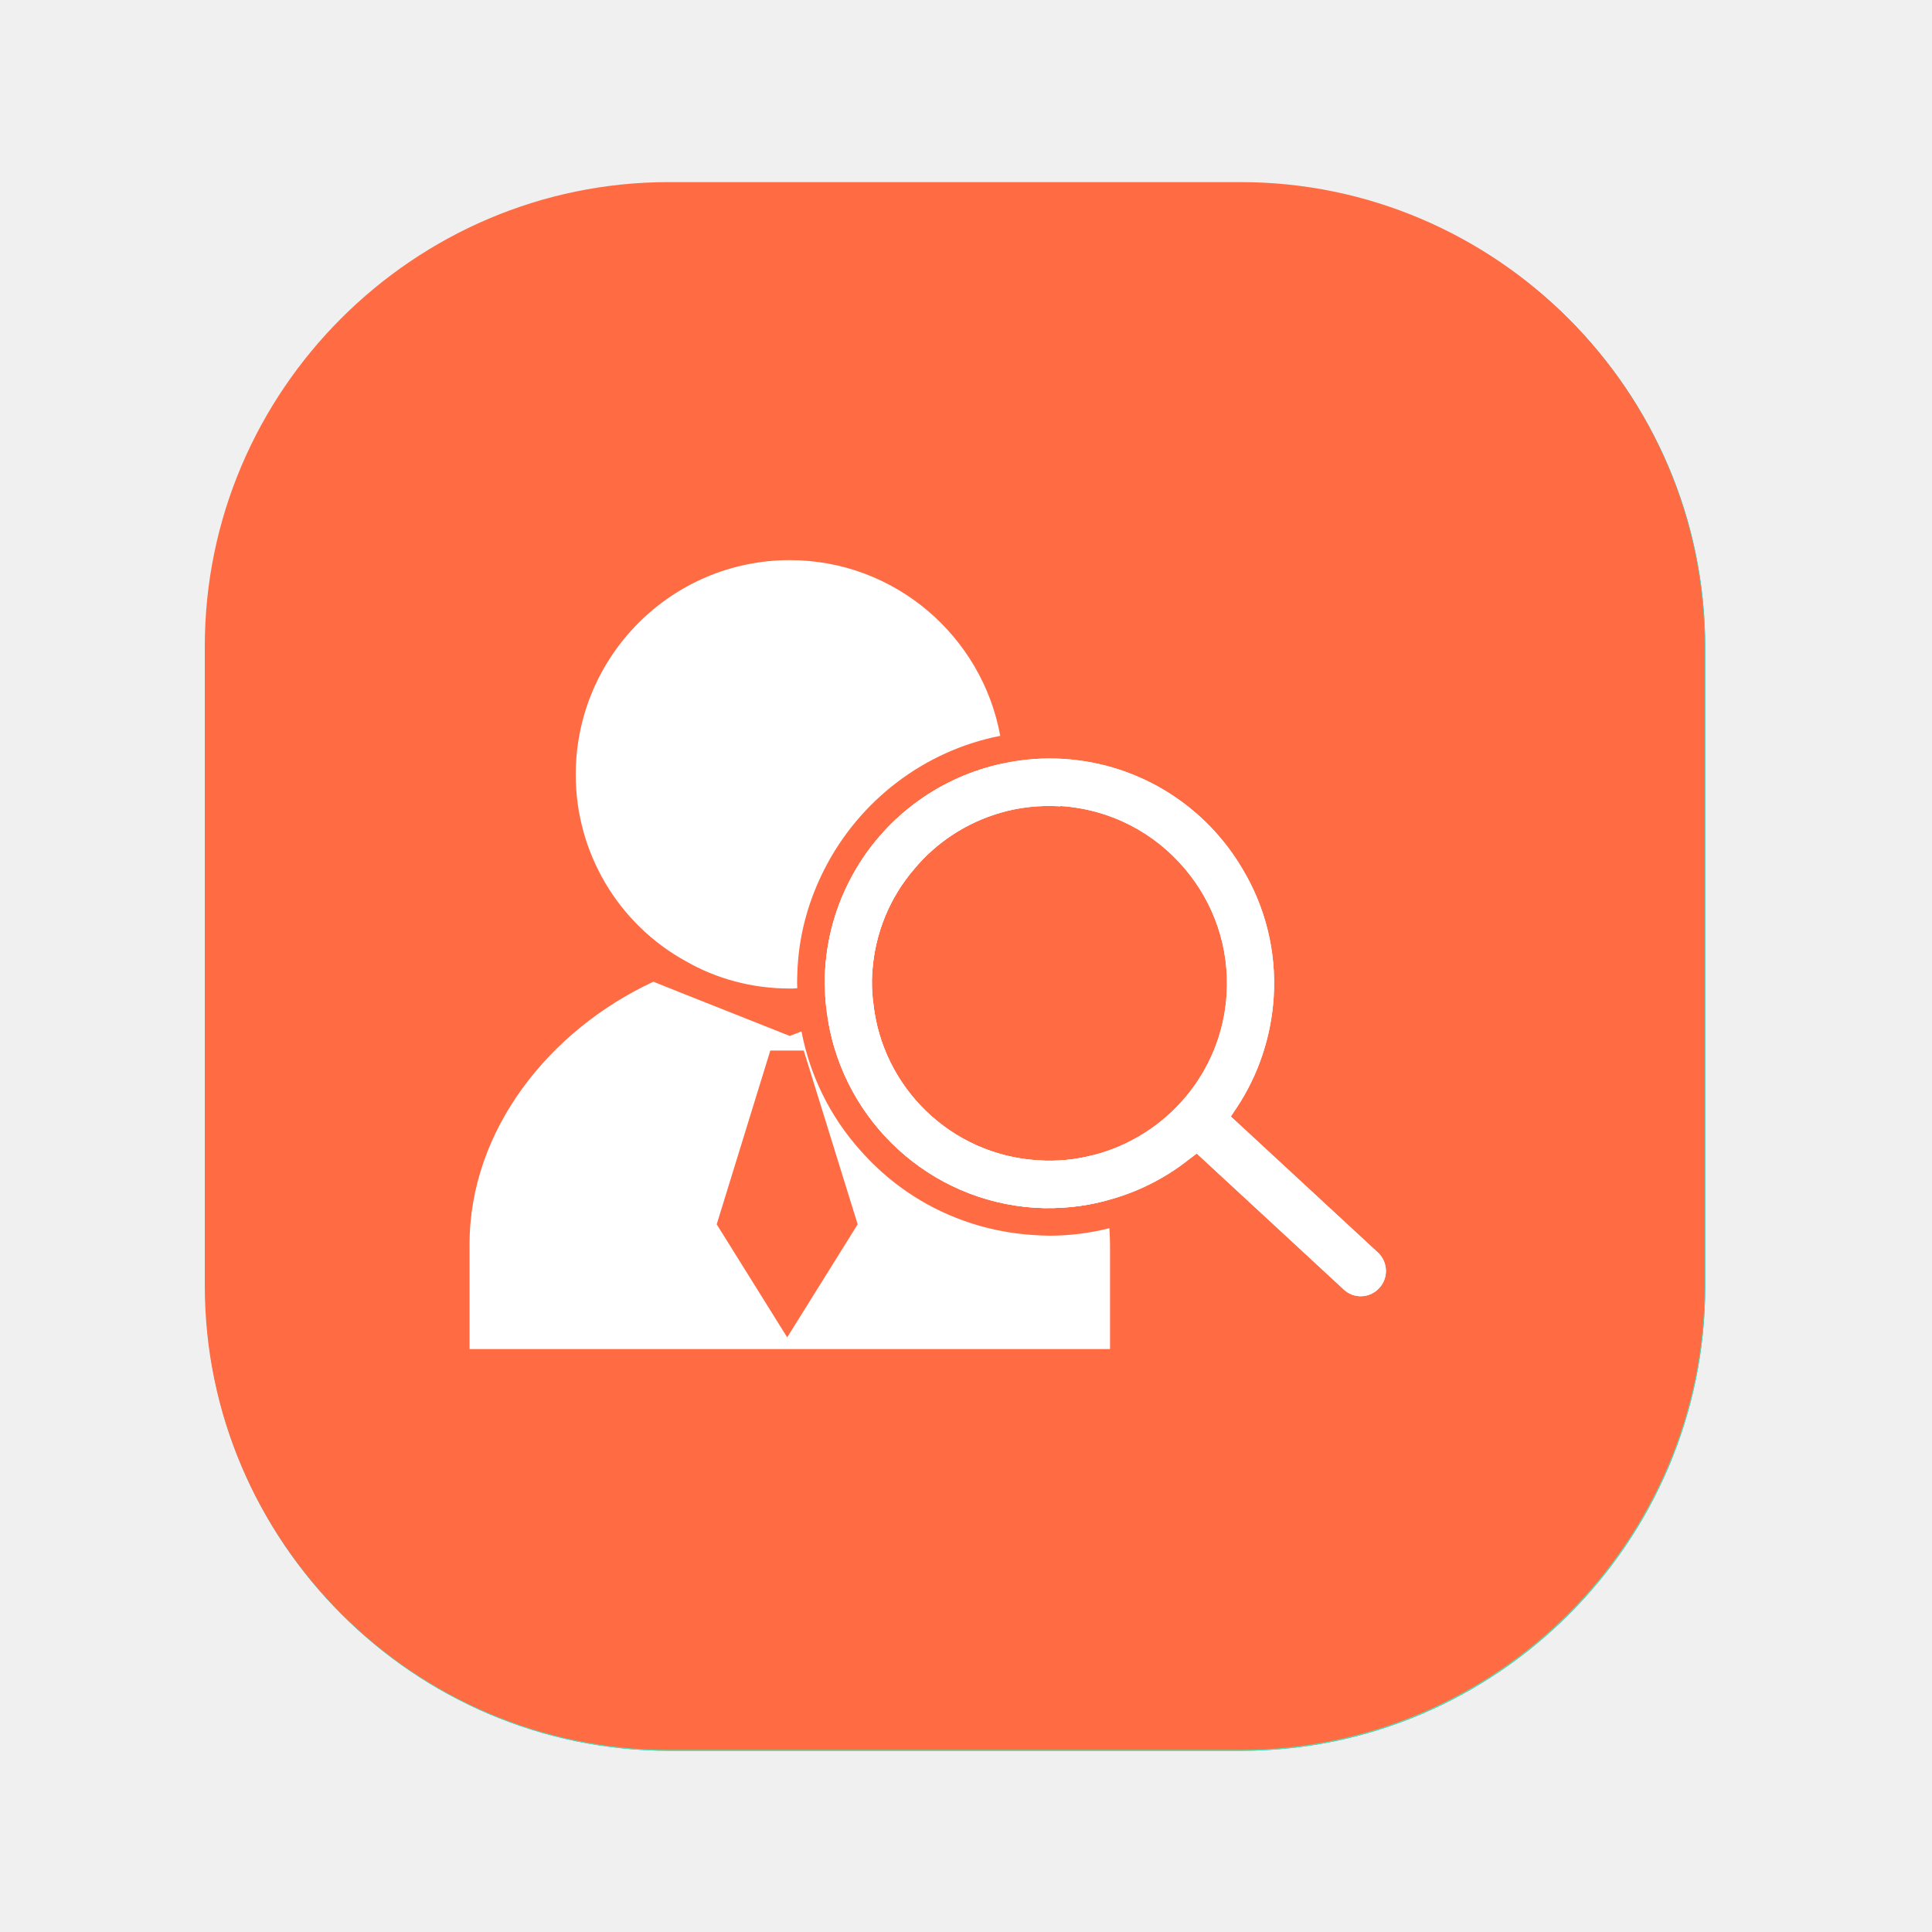
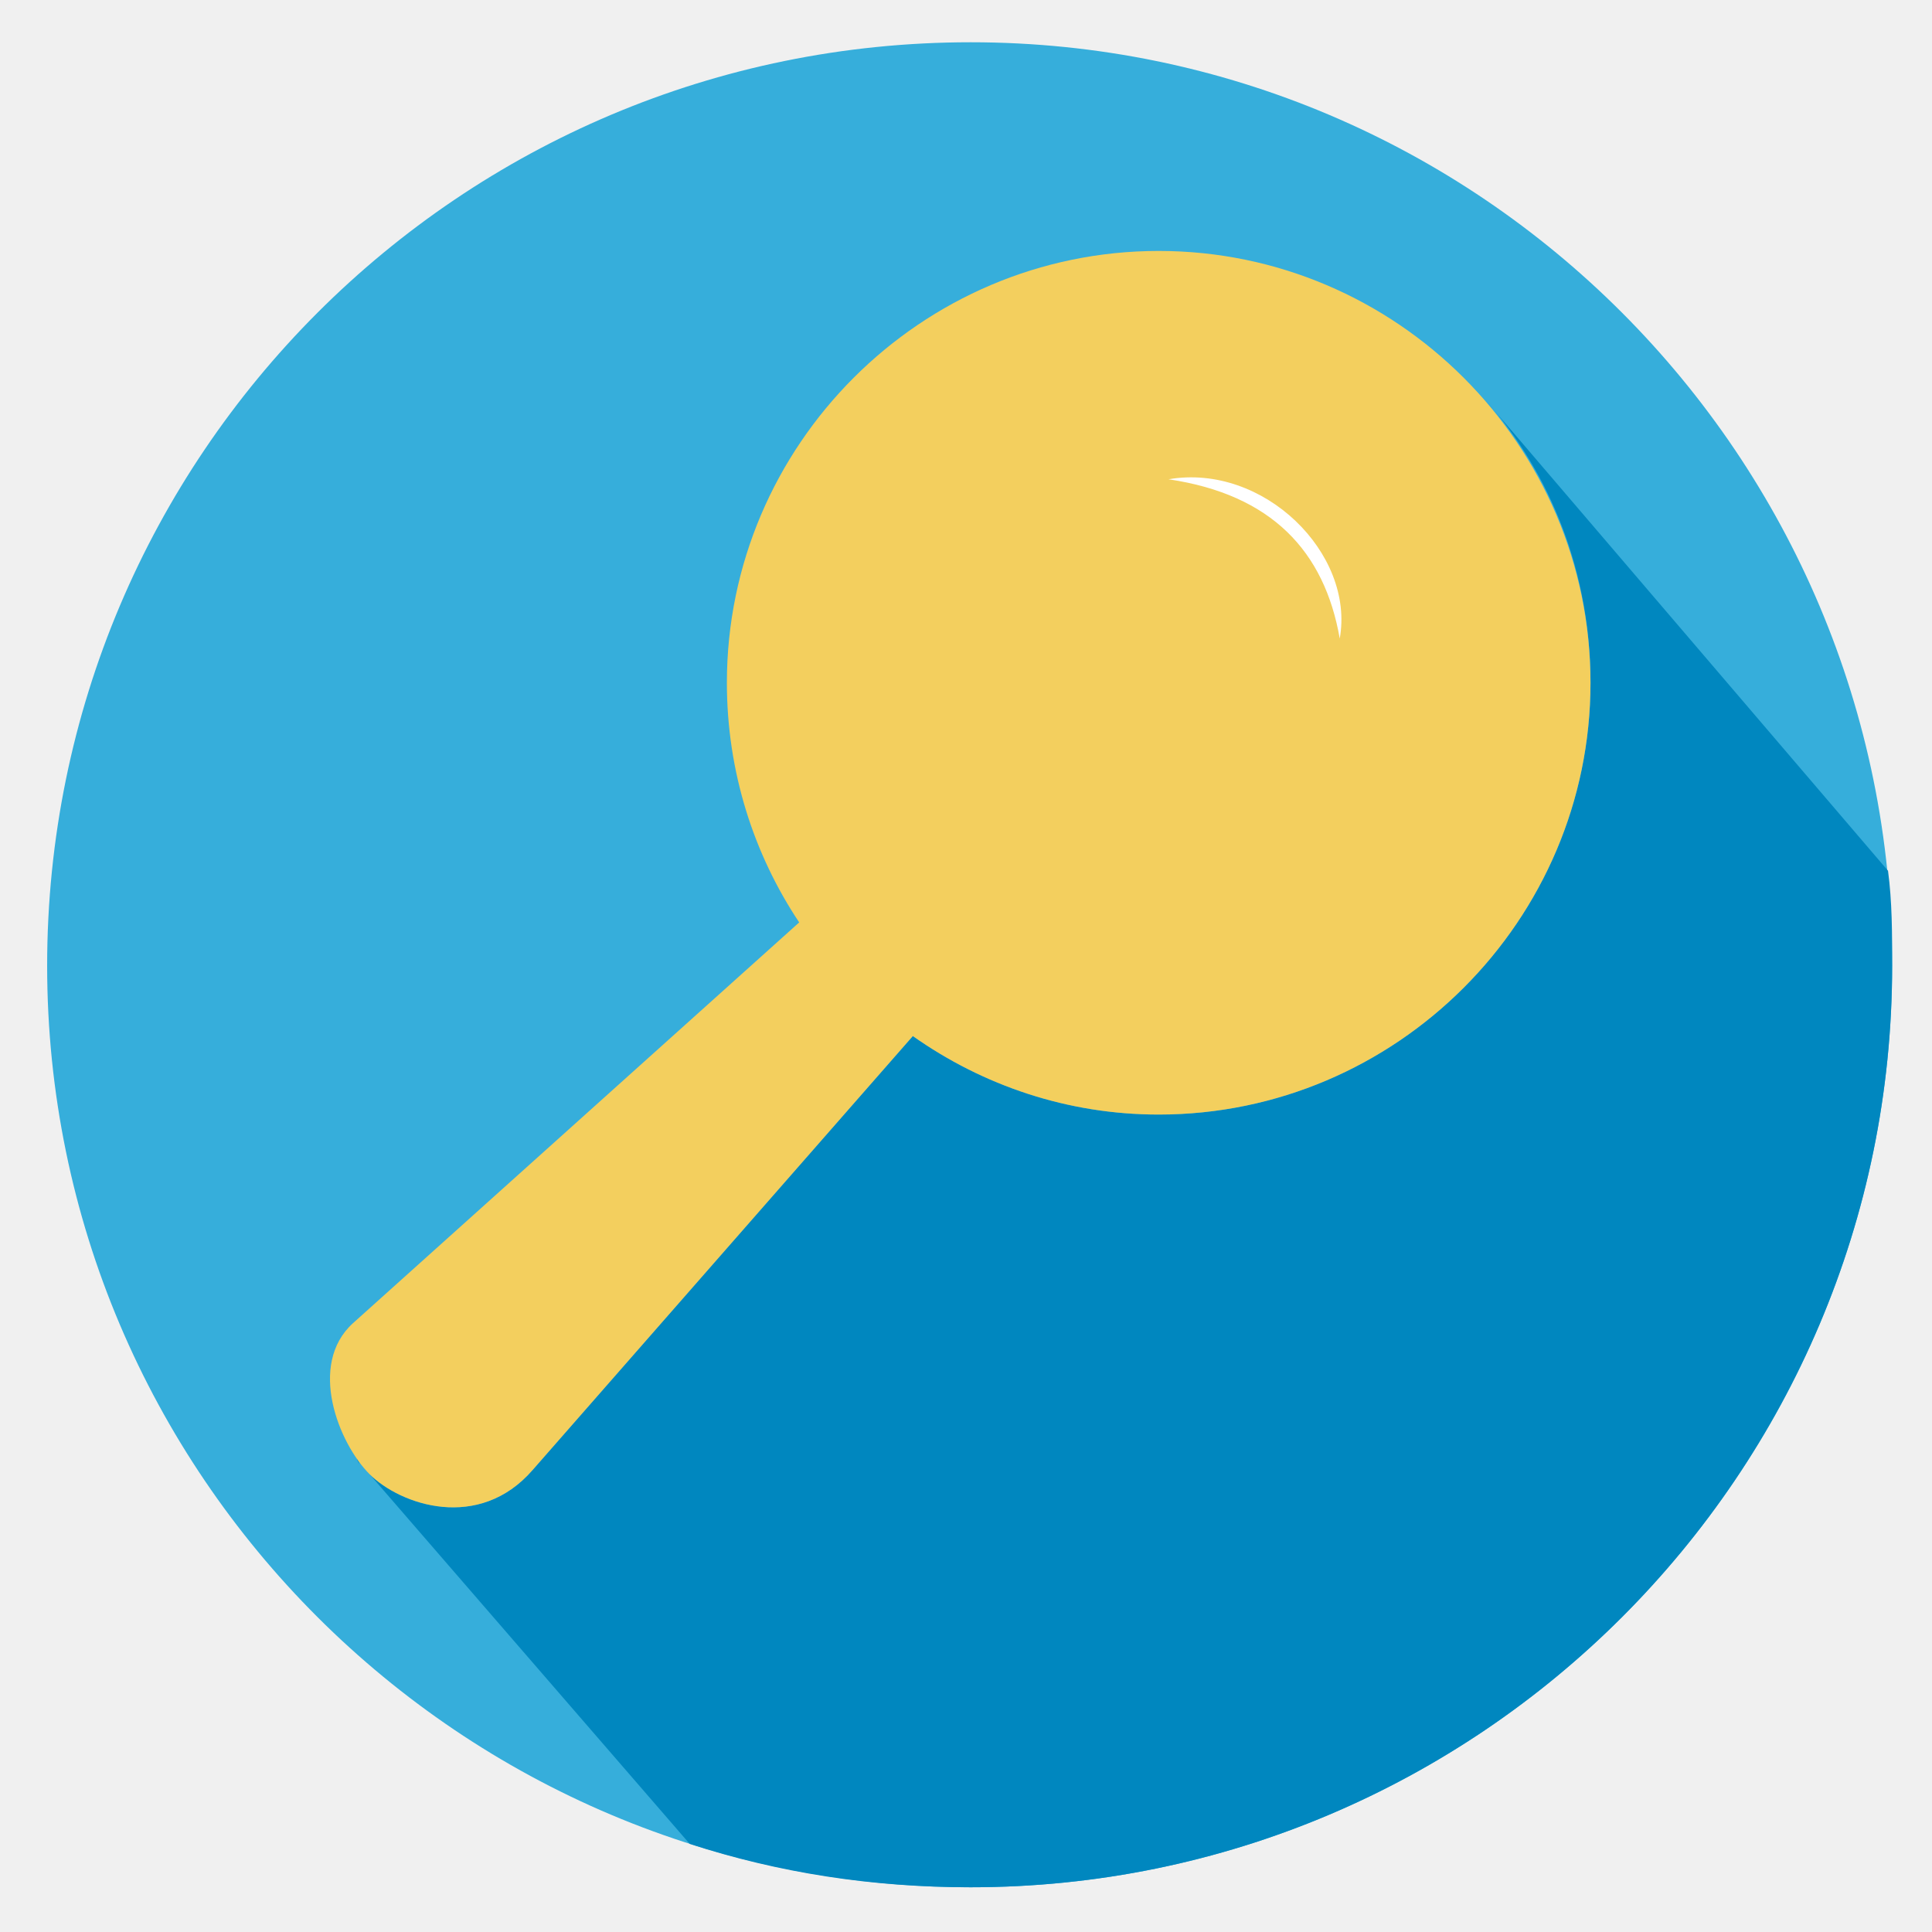
- <svg xmlns="http://www.w3.org/2000/svg" t="1620955983217" class="icon" viewBox="0 0 1024 1024" version="1.1" p-id="55619" width="200" height="200">
+ <svg xmlns="http://www.w3.org/2000/svg" t="1620966574755" class="icon" viewBox="0 0 1024 1024" version="1.1" p-id="125394" width="200" height="200">
  <defs>
    <style type="text/css" />
  </defs>
-   <path d="M657.852 927.953h-303.02c-135.284 0-245.97-110.687-245.97-245.97V342.964c0-135.284 110.687-245.97 245.97-245.97h303.02c135.284 0 245.97 110.687 245.97 245.97v339.018c0 135.284-110.686 245.971-245.97 245.971z" fill="#3DA4FF" p-id="55620" />
-   <path d="M670.413 296.484H342.271c-15.195 0-27.528 12.333-27.528 27.528v317.35c0 11.671 7.267 21.803 18.058 25.766l164.071 59.683a27.99 27.99 0 0 0 18.94 0l164.071-59.683c10.792-3.963 18.058-14.313 18.058-25.766v-317.35c0-15.195-12.332-27.528-27.528-27.528z m-52.099 172.264l-43.513 42.415a11.317 11.317 0 0 0-3.255 10.019l10.272 59.891c1.586 9.247-8.12 16.298-16.424 11.933l-53.785-28.277a11.316 11.316 0 0 0-10.534 0l-53.785 28.277c-8.304 4.366-18.01-2.686-16.424-11.933l10.272-59.891a11.32 11.32 0 0 0-3.255-10.019l-43.513-42.415c-6.718-6.549-3.011-17.958 6.273-19.307l60.134-8.738a11.322 11.322 0 0 0 8.523-6.192l26.893-54.49c4.152-8.413 16.149-8.413 20.301 0l26.893 54.49a11.32 11.32 0 0 0 8.523 6.192l60.134 8.738c9.282 1.349 12.989 12.758 6.27 19.307z" fill="#FFFFFF" p-id="55621" />
-   <path d="M657.852 927.953h-303.02c-135.284 0-245.97-110.687-245.97-245.97V342.964c0-135.284 110.687-245.97 245.97-245.97h303.02c135.284 0 245.97 110.687 245.97 245.97v339.018c0 135.284-110.686 245.971-245.97 245.971z" fill="#57DFAA" p-id="55622" />
-   <path d="M558.75 752.962h-91.595c-13.584 0-24.699-11.115-24.699-24.699V248.187c0-13.584 11.115-24.699 24.699-24.699h91.595c13.584 0 24.699 11.115 24.699 24.699v480.076c0 13.585-11.114 24.699-24.699 24.699zM407.258 751.462h-91.595c-13.584 0-24.699-11.115-24.699-24.699V395.409c0-13.584 11.115-24.699 24.699-24.699h91.595c13.584 0 24.699 11.115 24.699 24.699v331.354c0 13.584-11.115 24.699-24.699 24.699zM710.243 752.961h-91.595c-13.584 0-24.699-11.115-24.699-24.699V524.683c0-13.584 11.115-24.699 24.699-24.699h91.595c13.584 0 24.699 11.115 24.699 24.699v203.579c0 13.585-11.115 24.699-24.699 24.699z" fill="#FFFFFF" p-id="55623" />
-   <path d="M657.542 927.478h-303.02c-135.284 0-245.97-110.687-245.97-245.97V342.49c0-135.284 110.687-245.97 245.97-245.97h303.02c135.284 0 245.97 110.687 245.97 245.97v339.018c0 135.284-110.687 245.97-245.97 245.97z" fill="#FF6B43" p-id="55624" />
-   <path d="M437.021 460.592c-8.091 15.837-13.255 33.395-14.288 52.158-0.172 3.615-0.345 7.403-0.172 11.017-1.205 0.172-2.583 0.172-3.959 0.172-19.969 0-38.904-5.164-55.085-14.46a112.787 112.787 0 0 1-58.356-98.981c0-62.659 50.782-113.613 113.442-113.613 55.601 0 101.907 40.282 111.547 93.129-40.454 7.919-74.71 34.429-93.129 70.578z" fill="#FFFFFF" p-id="55625" />
-   <path d="M532.042 410.499c0 6.886-0.688 13.772-1.893 20.314-17.902 5.164-33.911 15.664-45.618 29.78-12.738 14.804-20.828 33.74-22.206 54.569-7.919 3.443-16.354 5.853-25.133 7.23-0.171-2.926 0-5.68 0.172-8.607 1.205-19.451 7.058-37.527 16.354-53.191 16.698-28.404 45.101-49.06 77.981-55.946 0.343 1.892 0.343 3.785 0.343 5.851zM579.381 612.249c-9.295 2.41-19.107 3.443-29.092 2.754-46.306-2.754-82.8-38.732-87.447-83.488l-23.928 9.468c8.952 53.365 53.536 95.538 109.826 99.154 12.738 0.688 25.477-0.516 37.527-3.787-1.549-8.264-3.787-16.355-6.886-24.101z m8.607 38.732c-10.328 2.583-21.001 3.959-31.673 3.959-2.927 0-5.681-0.172-8.435-0.344-35.633-2.238-68.341-18.076-91.924-44.93-16.181-18.075-26.682-39.765-31.158-63.003l-6.197 2.41-55.085-21.862-17.214-6.886c-55.086 25.65-97.432 78.497-97.432 139.263v55.429h339.463v-55.429c0-2.926-0.172-5.681-0.345-8.607zM417.224 708.82l-37.354-59.905 28.403-92.096h17.731l28.575 92.096-37.355 59.905z" fill="#FFFFFF" p-id="55626" />
-   <path d="M730.35 663.891l-77.981-72.127 3.099-4.648c11.533-17.386 18.247-37.527 19.623-58.527 1.55-24.788-4.647-48.199-16.525-67.996-19.28-32.88-54.053-55.774-94.85-58.356a116.272 116.272 0 0 0-32.018 2.41c-32.88 6.886-61.282 27.542-77.981 55.946-9.295 15.664-15.149 33.74-16.354 53.191-0.172 2.927-0.344 5.681-0.172 8.607 0 6.37 0.689 12.567 1.722 18.592 8.952 53.365 53.536 95.538 109.826 99.154 12.738 0.688 25.477-0.516 37.527-3.787 15.837-4.132 30.641-11.362 43.724-21.69l4.304-3.271 77.981 72.127c5.336 4.992 13.771 4.647 18.763-0.86 4.993-5.338 4.648-13.773-0.688-18.765z m-150.969-51.642c-9.295 2.41-19.107 3.443-29.092 2.754-46.306-2.754-82.8-38.732-87.447-83.488a84.279 84.279 0 0 1-0.517-16.181v-0.172c1.377-20.828 9.468-39.765 22.206-54.569 11.707-14.116 27.716-24.616 45.618-29.78 10.157-2.927 20.83-4.132 31.846-3.443v-0.172c26.683 1.721 50.094 14.288 66.103 33.396 15.149 17.902 23.583 41.314 22.035 66.446-2.583 41.657-32.192 75.397-70.752 85.209z" fill="#FFFFFF" p-id="55627" />
-   <path d="M730.35 663.891l-77.981-72.127 3.099-4.648c11.533-17.386 18.247-37.527 19.623-58.527 1.55-24.788-4.647-48.199-16.525-67.996-19.28-32.88-54.053-55.774-94.85-58.356a116.272 116.272 0 0 0-32.018 2.41c-32.88 6.886-61.282 27.542-77.981 55.946-9.295 15.664-15.149 33.74-16.354 53.191-0.172 2.927-0.344 5.681-0.172 8.607 0 6.37 0.689 12.567 1.722 18.592 8.952 53.365 53.536 95.538 109.826 99.154 12.738 0.688 25.477-0.516 37.527-3.787 15.837-4.132 30.641-11.362 43.724-21.69l4.304-3.271 77.981 72.127c5.336 4.992 13.771 4.647 18.763-0.86 4.993-5.338 4.648-13.773-0.688-18.765z m-150.969-51.642c-9.295 2.41-19.107 3.443-29.092 2.754-46.306-2.754-82.8-38.732-87.447-83.488a84.279 84.279 0 0 1-0.517-16.181v-0.172c1.377-20.828 9.468-39.765 22.206-54.569 11.707-14.116 27.716-24.616 45.618-29.78 10.157-2.927 20.83-4.132 31.846-3.443v-0.172c26.683 1.721 50.094 14.288 66.103 33.396 15.149 17.902 23.583 41.314 22.035 66.446-2.583 41.657-32.192 75.397-70.752 85.209z" fill="#FFFFFF" p-id="55628" />
+   <path d="M514.479 22.402c269.386 0 488.398 219.013 488.398 489.493 0 269.384-219.013 488.397-488.398 488.397-270.479 0-489.491-219.013-489.491-488.397C24.987 241.415 244 22.402 514.479 22.402" fill="#36AEDB" p-id="125395" />
+   <path d="M189.247 772.52v1.096l1.096 2.188c-0.001-1.096-1.096-2.189-1.096-3.284m811.441-310.998c2.188 16.425 2.188 32.852 2.188 50.373 0 269.384-219.013 488.397-488.398 488.397-52.562 0-101.839-7.664-148.927-22.995L195.817 781.279c16.426 16.427 58.039 30.662 86.511-2.188l201.49-229.964c37.232 26.28 82.129 41.611 130.312 41.611 125.933 0 228.868-102.936 228.868-228.867 0-58.039-20.805-110.601-55.847-150.024l213.537 249.675M614.13 183.376c98.557 0 178.497 79.94 178.497 178.495s-79.94 178.496-178.497 178.496c-98.556 0-178.494-79.941-178.494-178.496s79.938-178.495 178.494-178.495" fill="#0087BF" p-id="125396" />
+   <path d="M602.085 210.753c96.366 15.331 145.645 72.274 159.88 159.878 14.235-85.414-71.18-176.305-159.88-159.878" fill="#FFFFFF" p-id="125397" />
+   <path d="M483.818 549.127l-201.49 229.964c-28.472 32.851-70.084 18.615-86.511 2.188-16.426-16.427-32.851-58.037-8.76-79.939L423.59 488.898c-24.092-36.138-38.328-79.94-38.328-127.027 0-125.932 102.936-228.868 228.867-228.868 125.933 0 228.868 102.937 228.868 228.868S740.063 590.738 614.13 590.738c-48.183 0-93.08-15.331-130.312-41.611M614.13 183.376c98.557 0 178.497 79.94 178.497 178.495s-79.94 178.496-178.497 178.496c-98.556 0-178.494-79.941-178.494-178.496s79.938-178.495 178.494-178.495" fill="#F3CF5E" p-id="125398" />
+   <path d="M619.331 254.024c54.706 8.095 82.68 38.163 90.76 84.419 8.081-45.1-40.406-93.092-90.76-84.419" fill="#FFFFFF" p-id="125399" />
</svg>
